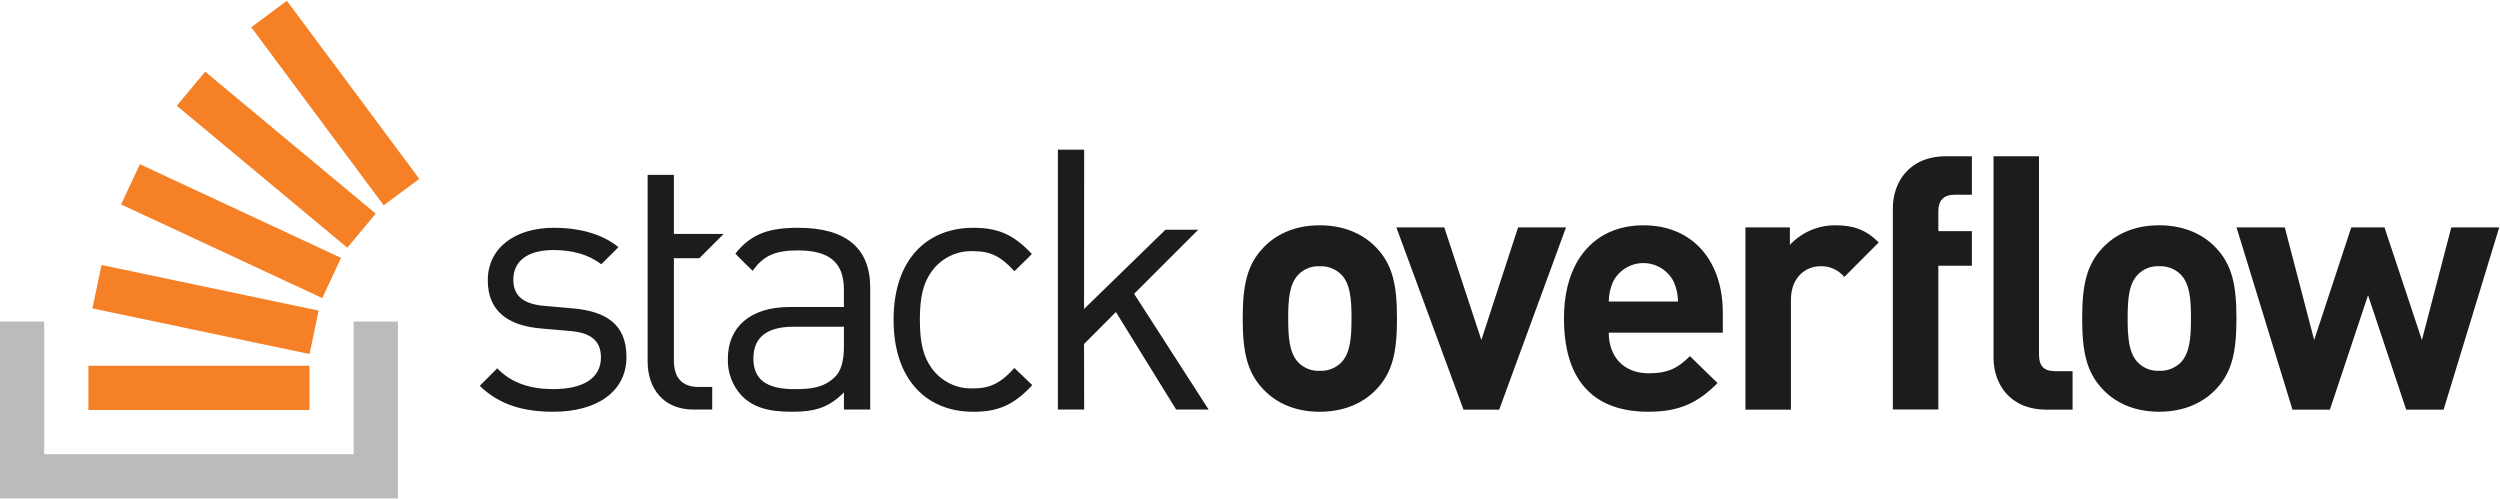
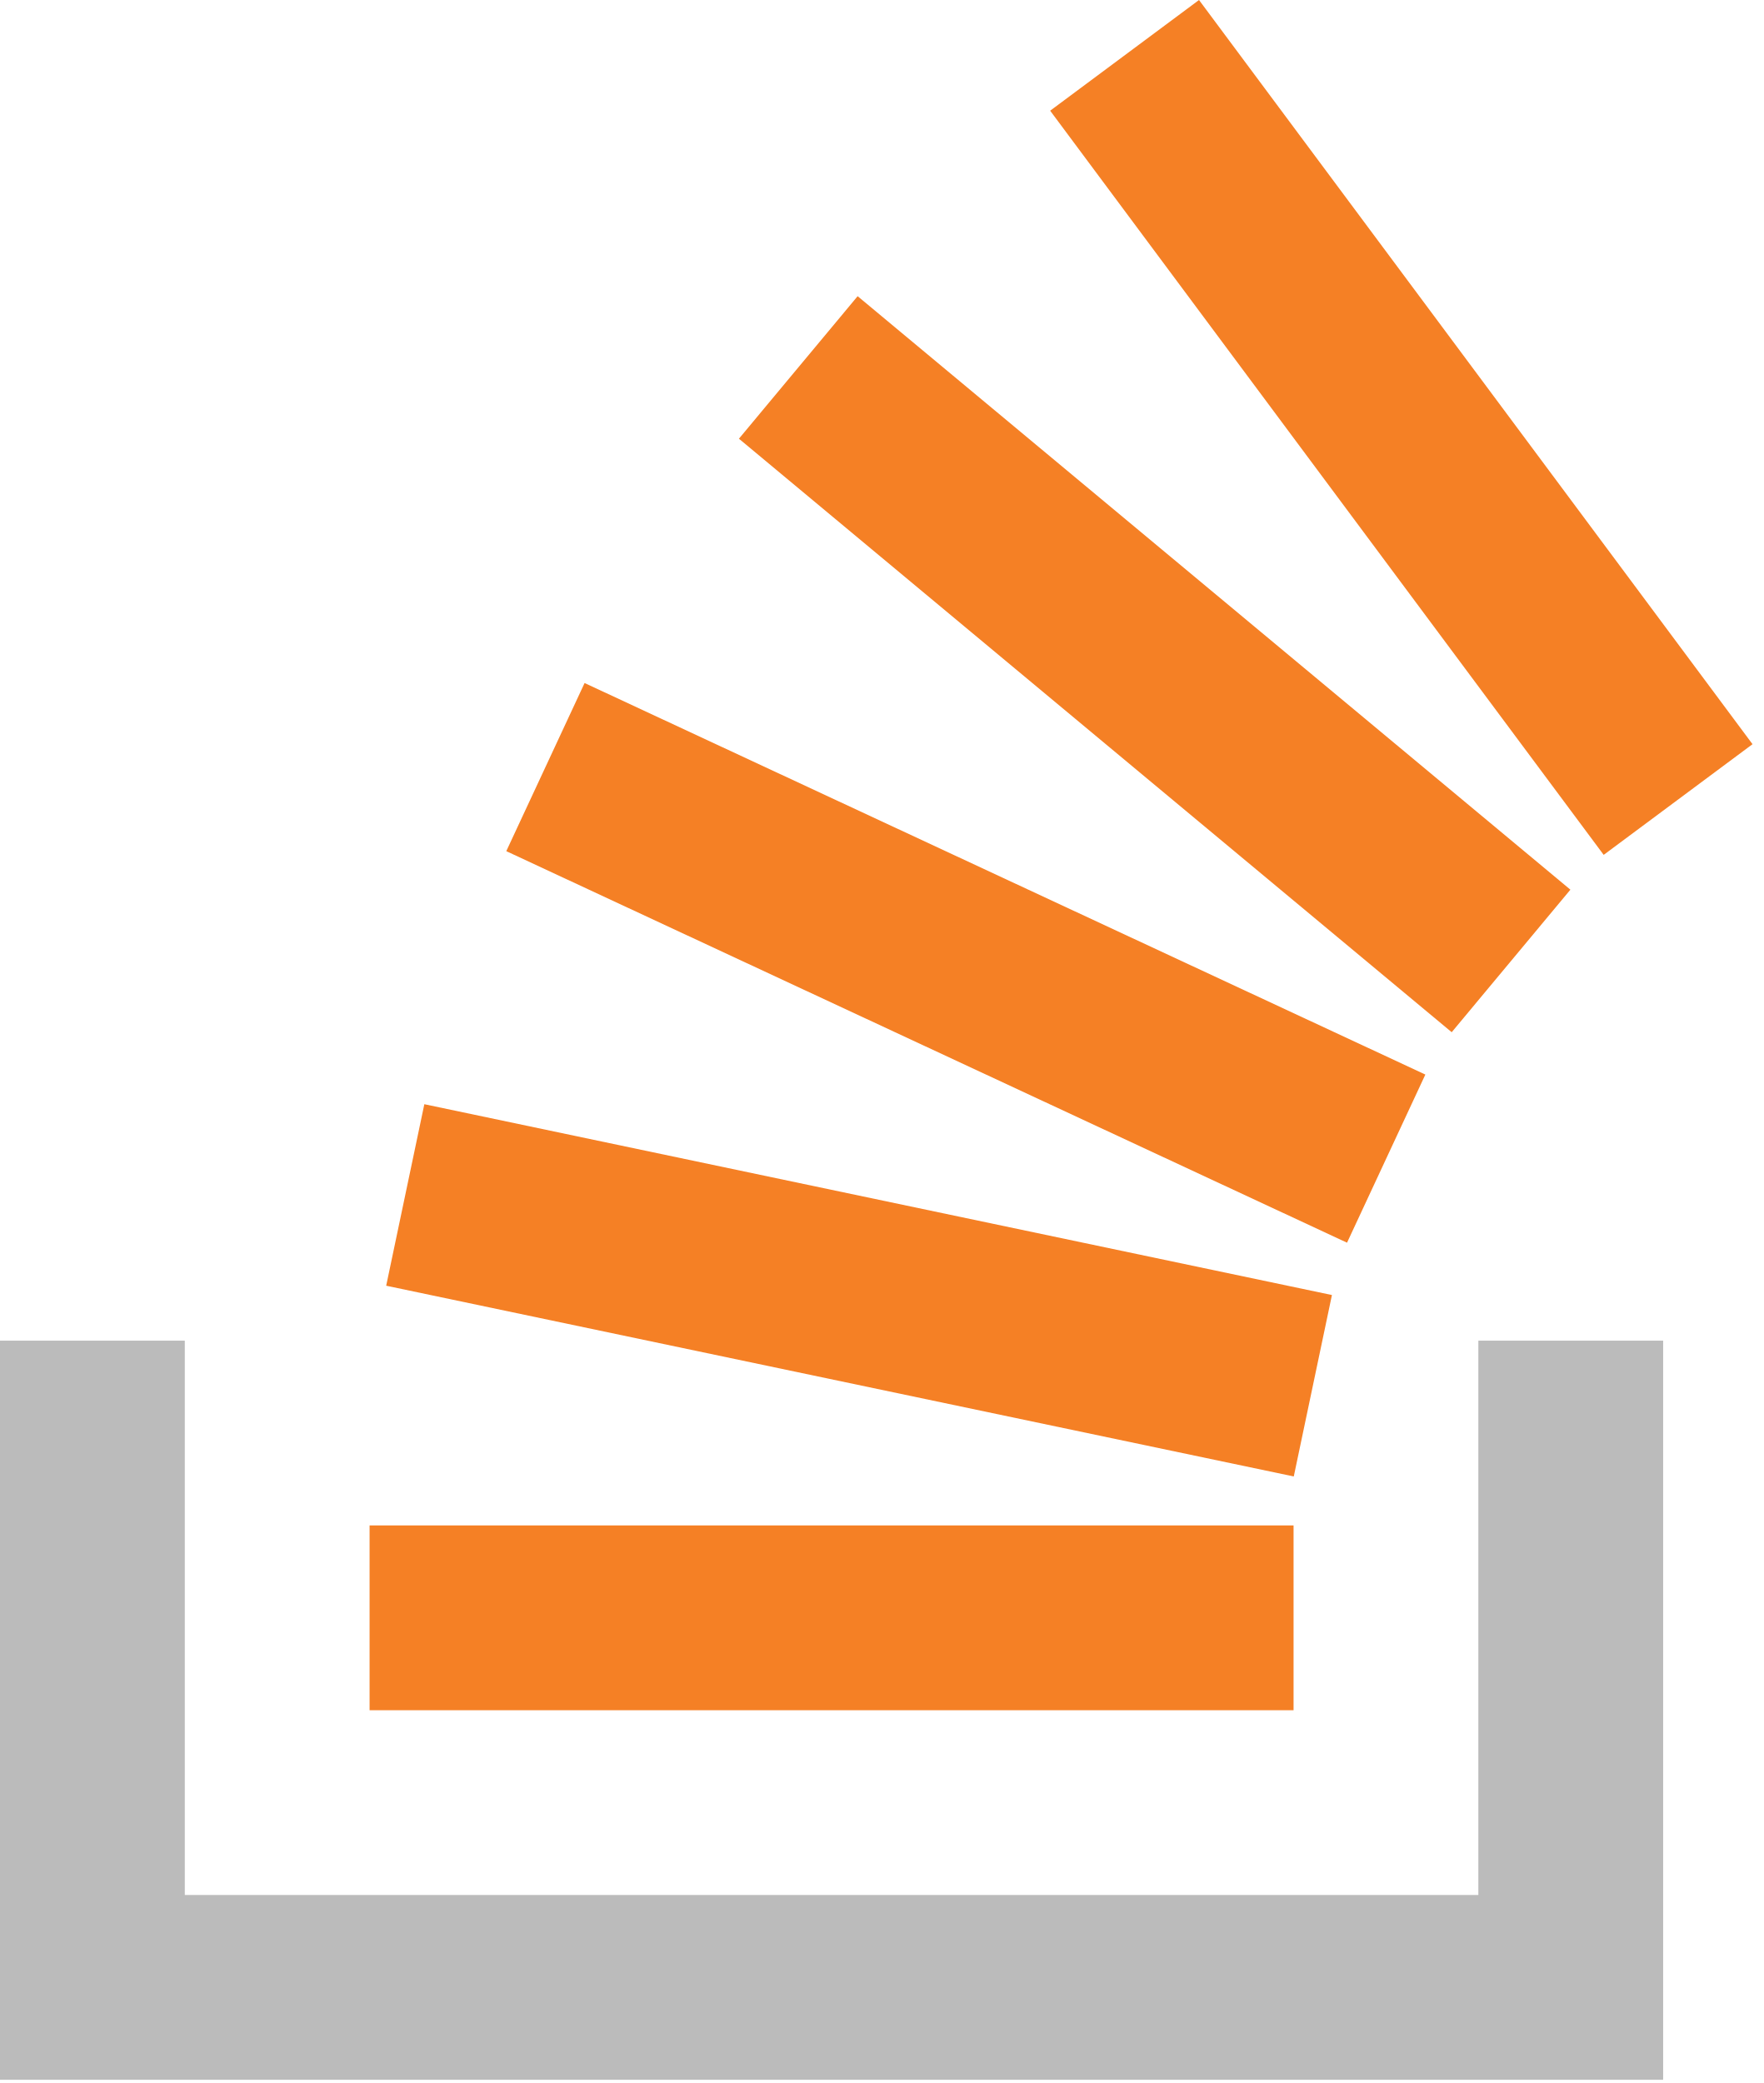
- <svg xmlns="http://www.w3.org/2000/svg" width="622" height="124" viewBox="0 0 622 124">
-   <g fill="none" fill-rule="evenodd">
-     <path fill="#1E1B1D" fill-rule="nonzero" d="M142.7,76.742 L135.526,76.107 C129.895,75.654 127.716,73.383 127.716,69.568 C127.716,65.028 131.167,62.211 137.706,62.211 C142.338,62.211 146.424,63.302 149.606,65.754 L153.875,61.485 C149.875,58.216 144.156,56.673 137.8,56.673 C128.264,56.673 121.361,61.573 121.361,69.75 C121.361,77.106 125.994,81.011 134.712,81.738 L142.068,82.373 C147.244,82.828 149.515,85.007 149.515,88.912 C149.515,94.18 144.974,96.812 137.615,96.812 C132.074,96.812 127.261,95.359 123.715,91.635 L119.355,95.995 C124.26,100.717 130.163,102.443 137.701,102.443 C148.508,102.443 155.865,97.443 155.865,88.821 C155.865,80.463 150.506,77.468 142.695,76.74 L142.7,76.742 Z M198.613,56.671 C191.444,56.671 186.928,58.084 182.971,63.094 C182.917,63.163 187.261,67.386 187.261,67.386 C189.894,63.663 192.8,62.302 198.521,62.302 C206.695,62.302 209.965,65.571 209.965,72.109 L209.965,76.377 L196.527,76.377 C186.537,76.377 181.089,81.464 181.089,89.277 C180.984,92.626 182.189,95.884 184.449,98.359 C187.265,101.266 190.897,102.446 197.072,102.446 C203.066,102.446 206.336,101.266 209.972,97.632 L209.972,101.9 L216.511,101.9 L216.511,71.565 C216.511,61.848 210.611,56.673 198.62,56.673 L198.613,56.671 Z M209.969,86.1 C209.969,89.825 209.242,92.368 207.698,93.82 C204.883,96.545 201.523,96.82 197.709,96.82 C190.625,96.82 187.445,94.367 187.445,89.19 C187.445,84.013 190.715,81.29 197.437,81.29 L209.969,81.29 L209.969,86.1 Z M242.118,62.489 C246.386,62.489 249.018,63.76 252.38,67.483 C252.38,67.483 256.758,63.228 256.722,63.19 C252.137,58.285 248.245,56.677 242.122,56.677 C230.86,56.677 222.322,64.305 222.322,79.562 C222.322,94.819 230.858,102.449 242.122,102.449 C248.297,102.449 252.202,100.813 256.834,95.819 L252.384,91.55 C249.024,95.274 246.39,96.636 242.122,96.636 C238.033,96.799 234.139,94.886 231.769,91.55 C229.68,88.644 228.863,85.193 228.863,79.562 C228.863,73.931 229.68,70.48 231.769,67.574 C234.138,64.237 238.033,62.324 242.122,62.489 L242.118,62.489 Z M298.122,57.155 L289.97,57.155 L269.71,76.875 L269.741,37.236 L263.2,37.236 L263.2,101.9 L269.74,101.9 L269.709,85.591 L277.64,77.632 L292.628,101.9 L300.71,101.9 L282.17,73.1 L298.122,57.155 Z M328.335,56.055 C321.635,56.055 317.108,58.666 314.322,61.625 C310.231,65.89 309.187,71.025 309.187,79.207 C309.187,87.475 310.231,92.607 314.322,96.876 C317.108,99.835 321.633,102.447 328.335,102.447 C335.037,102.447 339.651,99.835 342.435,96.876 C346.526,92.611 347.571,87.476 347.571,79.207 C347.571,71.026 346.526,65.89 342.435,61.625 C339.651,58.666 335.035,56.055 328.335,56.055 Z M333.645,90.261 C332.226,91.631 330.305,92.355 328.335,92.261 C326.391,92.355 324.497,91.63 323.113,90.261 C320.762,87.911 320.502,83.908 320.502,79.207 C320.502,74.506 320.762,70.591 323.113,68.241 C324.497,66.872 326.391,66.147 328.335,66.241 C330.305,66.147 332.227,66.87 333.645,68.241 C335.994,70.591 336.256,74.507 336.256,79.207 C336.256,83.907 335.994,87.907 333.645,90.261 Z M377.7,56.575 L368.562,84.6 L359.336,56.573 L347.41,56.573 L364.123,101.92 L373,101.92 L389.623,56.573 L377.7,56.575 Z M408.873,56.053 C397.124,56.053 389.116,64.408 389.116,79.205 C389.116,97.571 399.387,102.445 410.092,102.445 C418.274,102.445 422.714,99.92 427.326,95.306 L420.451,88.606 C417.578,91.479 415.14,92.871 410.179,92.871 C403.825,92.871 400.257,88.606 400.257,82.771 L428.631,82.771 L428.631,77.726 C428.631,65.279 421.494,56.053 408.873,56.053 Z M400.257,75.027 C400.274,73.349 400.629,71.691 401.302,70.153 C402.728,67.275 405.662,65.454 408.875,65.454 C412.087,65.454 415.021,67.275 416.447,70.153 C417.118,71.691 417.473,73.349 417.491,75.027 L400.257,75.027 Z M445.322,60.927 L445.322,56.575 L434.267,56.575 L434.267,101.922 L445.582,101.922 L445.582,74.593 C445.582,68.848 449.412,66.236 452.894,66.236 C455.189,66.157 457.391,67.14 458.864,68.902 L467.43,60.318 C464.296,57.184 461.163,56.053 456.724,56.053 C452.408,56.002 448.269,57.771 445.324,60.927 L445.322,60.927 Z M470.941,51.848 L470.941,101.876 L482.255,101.876 L482.255,66.122 L490.611,66.122 L490.611,57.506 L482.255,57.506 L482.255,52.545 C482.255,49.934 483.562,48.454 486.255,48.454 L490.607,48.454 L490.607,38.881 L484.167,38.881 C474.939,38.881 470.937,45.408 470.937,51.848 L470.941,51.848 Z M537.191,56.048 C530.491,56.048 525.963,58.659 523.178,61.618 C519.088,65.883 518.043,71.018 518.043,79.2 C518.043,87.468 519.088,92.6 523.178,96.869 C525.963,99.828 530.489,102.44 537.191,102.44 C543.893,102.44 548.507,99.828 551.291,96.869 C555.381,92.604 556.426,87.469 556.426,79.2 C556.426,71.019 555.381,65.883 551.291,61.618 C548.506,58.659 543.891,56.048 537.191,56.048 Z M542.501,90.254 C541.082,91.624 539.161,92.348 537.191,92.254 C535.247,92.348 533.353,91.623 531.969,90.254 C529.619,87.904 529.358,83.901 529.358,79.2 C529.358,74.499 529.619,70.584 531.969,68.234 C533.353,66.865 535.247,66.14 537.191,66.234 C539.161,66.14 541.083,66.863 542.501,68.234 C544.85,70.584 545.112,74.5 545.112,79.2 C545.112,83.9 544.85,87.9 542.501,90.254 Z M609.883,56.57 L602.573,84.6 L593.26,56.575 L584.993,56.575 L575.765,84.6 L568.455,56.573 L556.444,56.573 L570.37,101.92 L579.683,101.92 L589.17,73.46 L598.657,101.92 L607.97,101.92 L621.809,56.573 L609.883,56.57 Z M507.3,88.257 L507.3,38.881 L495.989,38.881 L495.989,88.953 C495.989,95.394 499.907,101.922 509.219,101.922 L515.659,101.922 L515.659,92.347 L511.308,92.347 C508.436,92.347 507.308,90.955 507.308,88.257 L507.3,88.257 Z M174,64.246 L180.046,58.2 L167.666,58.2 L167.666,43.5 L161.127,43.5 L161.127,89.912 C161.127,96.541 164.941,101.9 172.57,101.9 L177.2,101.9 L177.2,96.269 L173.75,96.269 C169.573,96.269 167.666,93.816 167.666,89.73 L167.666,64.246 L174,64.246 Z">
-   </path>
-     <polygon fill="#BBBBBB" points="88 80 99 80 99 124 0 124 0 80 11 80 11 113 88 113">
-   </polygon>
-     <path fill="#F58025" fill-rule="nonzero" d="M22.988,76.73 L77.013,88.085 L79.284,77.285 L25.259,65.925 L22.988,76.73 Z M30.137,50.861 L80.183,74.169 L84.845,64.16 L34.798,40.852 L30.137,50.861 Z M43.985,26.308 L86.413,61.639 L93.479,53.154 L51.051,17.824 L43.985,26.308 Z M71.372,0.192 L62.512,6.782 L95.46,51.082 L104.32,44.493 L71.372,0.192 Z M22,102 L77,102 L77,91 L22,91 L22,102 Z">
-   </path>
-   </g>
+ <svg xmlns="http://www.w3.org/2000/svg" width="105" height="124" viewBox="0 0 105 124" fill="none">
+   <path fill-rule="evenodd" clip-rule="evenodd" d="M88 79.808H99V123.808H0V79.808H11V112.808H88V79.808Z" fill="#BBBBBB" />
+   <path d="M22.988 76.538L77.013 87.893L79.284 77.093L25.259 65.733L22.988 76.538ZM30.137 50.669L80.183 73.977L84.845 63.968L34.798 40.66L30.137 50.669ZM43.985 26.116L86.413 61.447L93.479 52.962L51.051 17.632L43.985 26.116ZM71.372 0L62.512 6.59L95.46 50.89L104.32 44.301L71.372 0ZM22 101.808H77V90.808H22V101.808Z" fill="#F58025" />
</svg>
